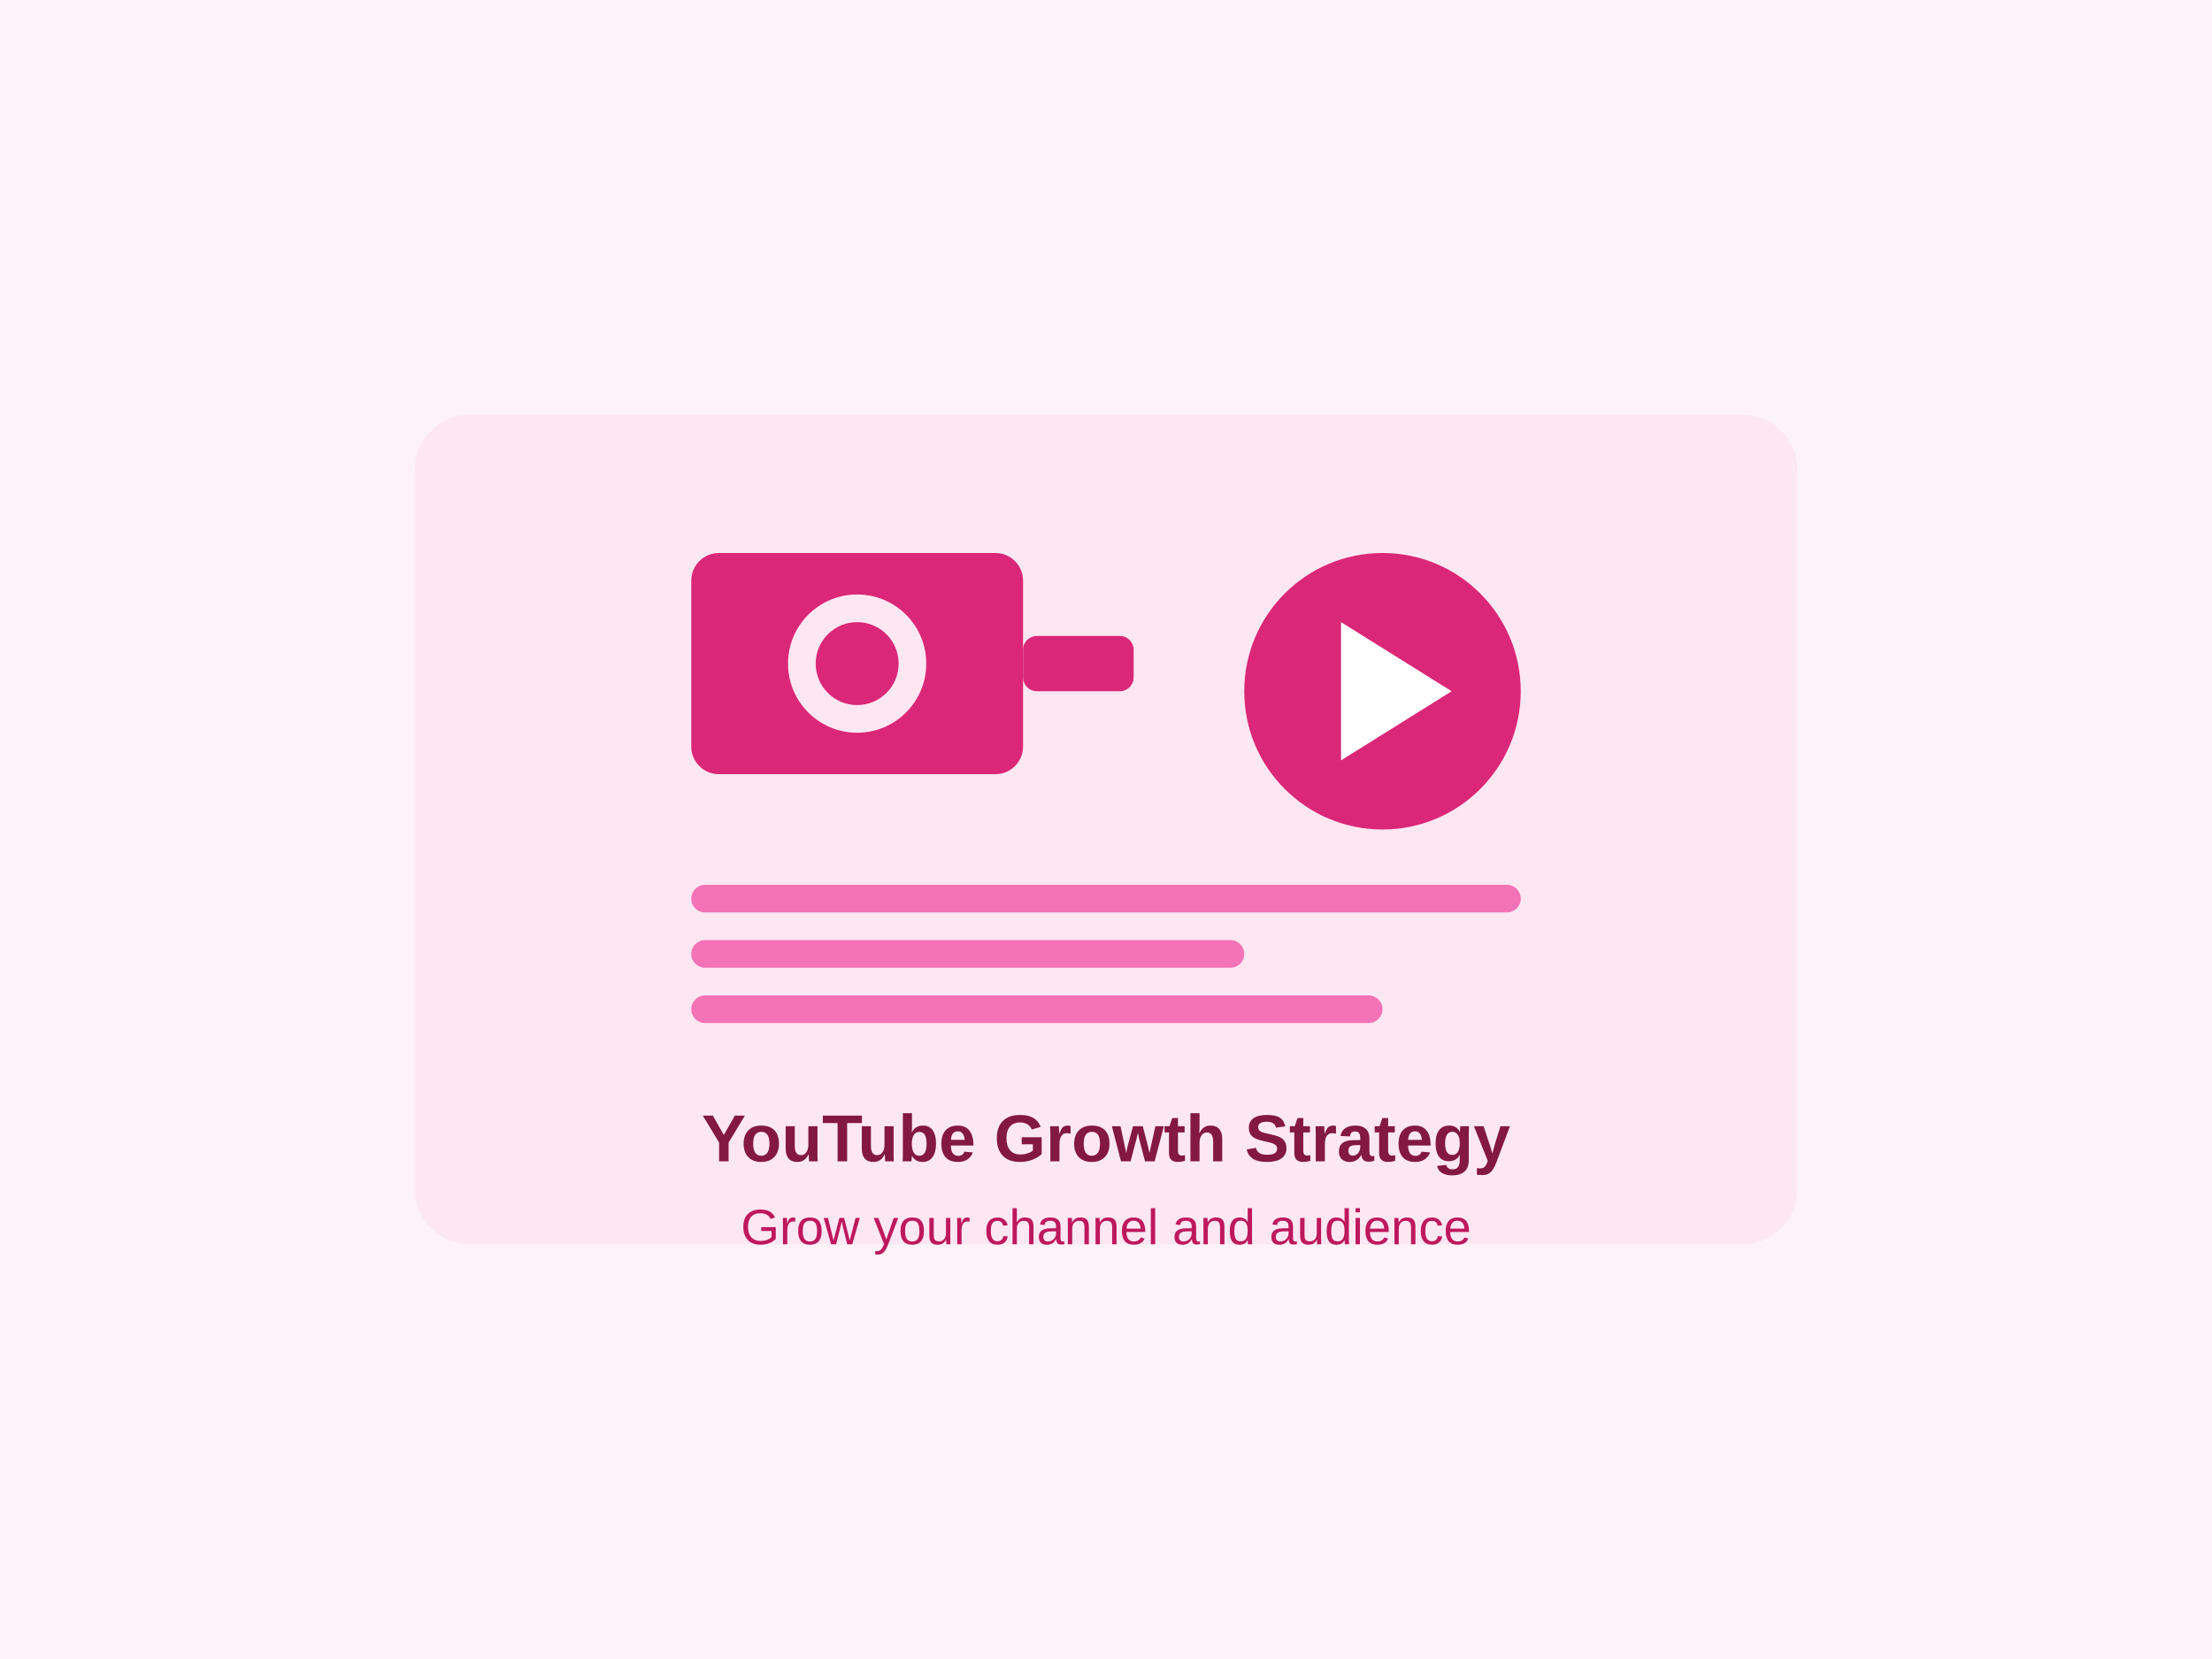
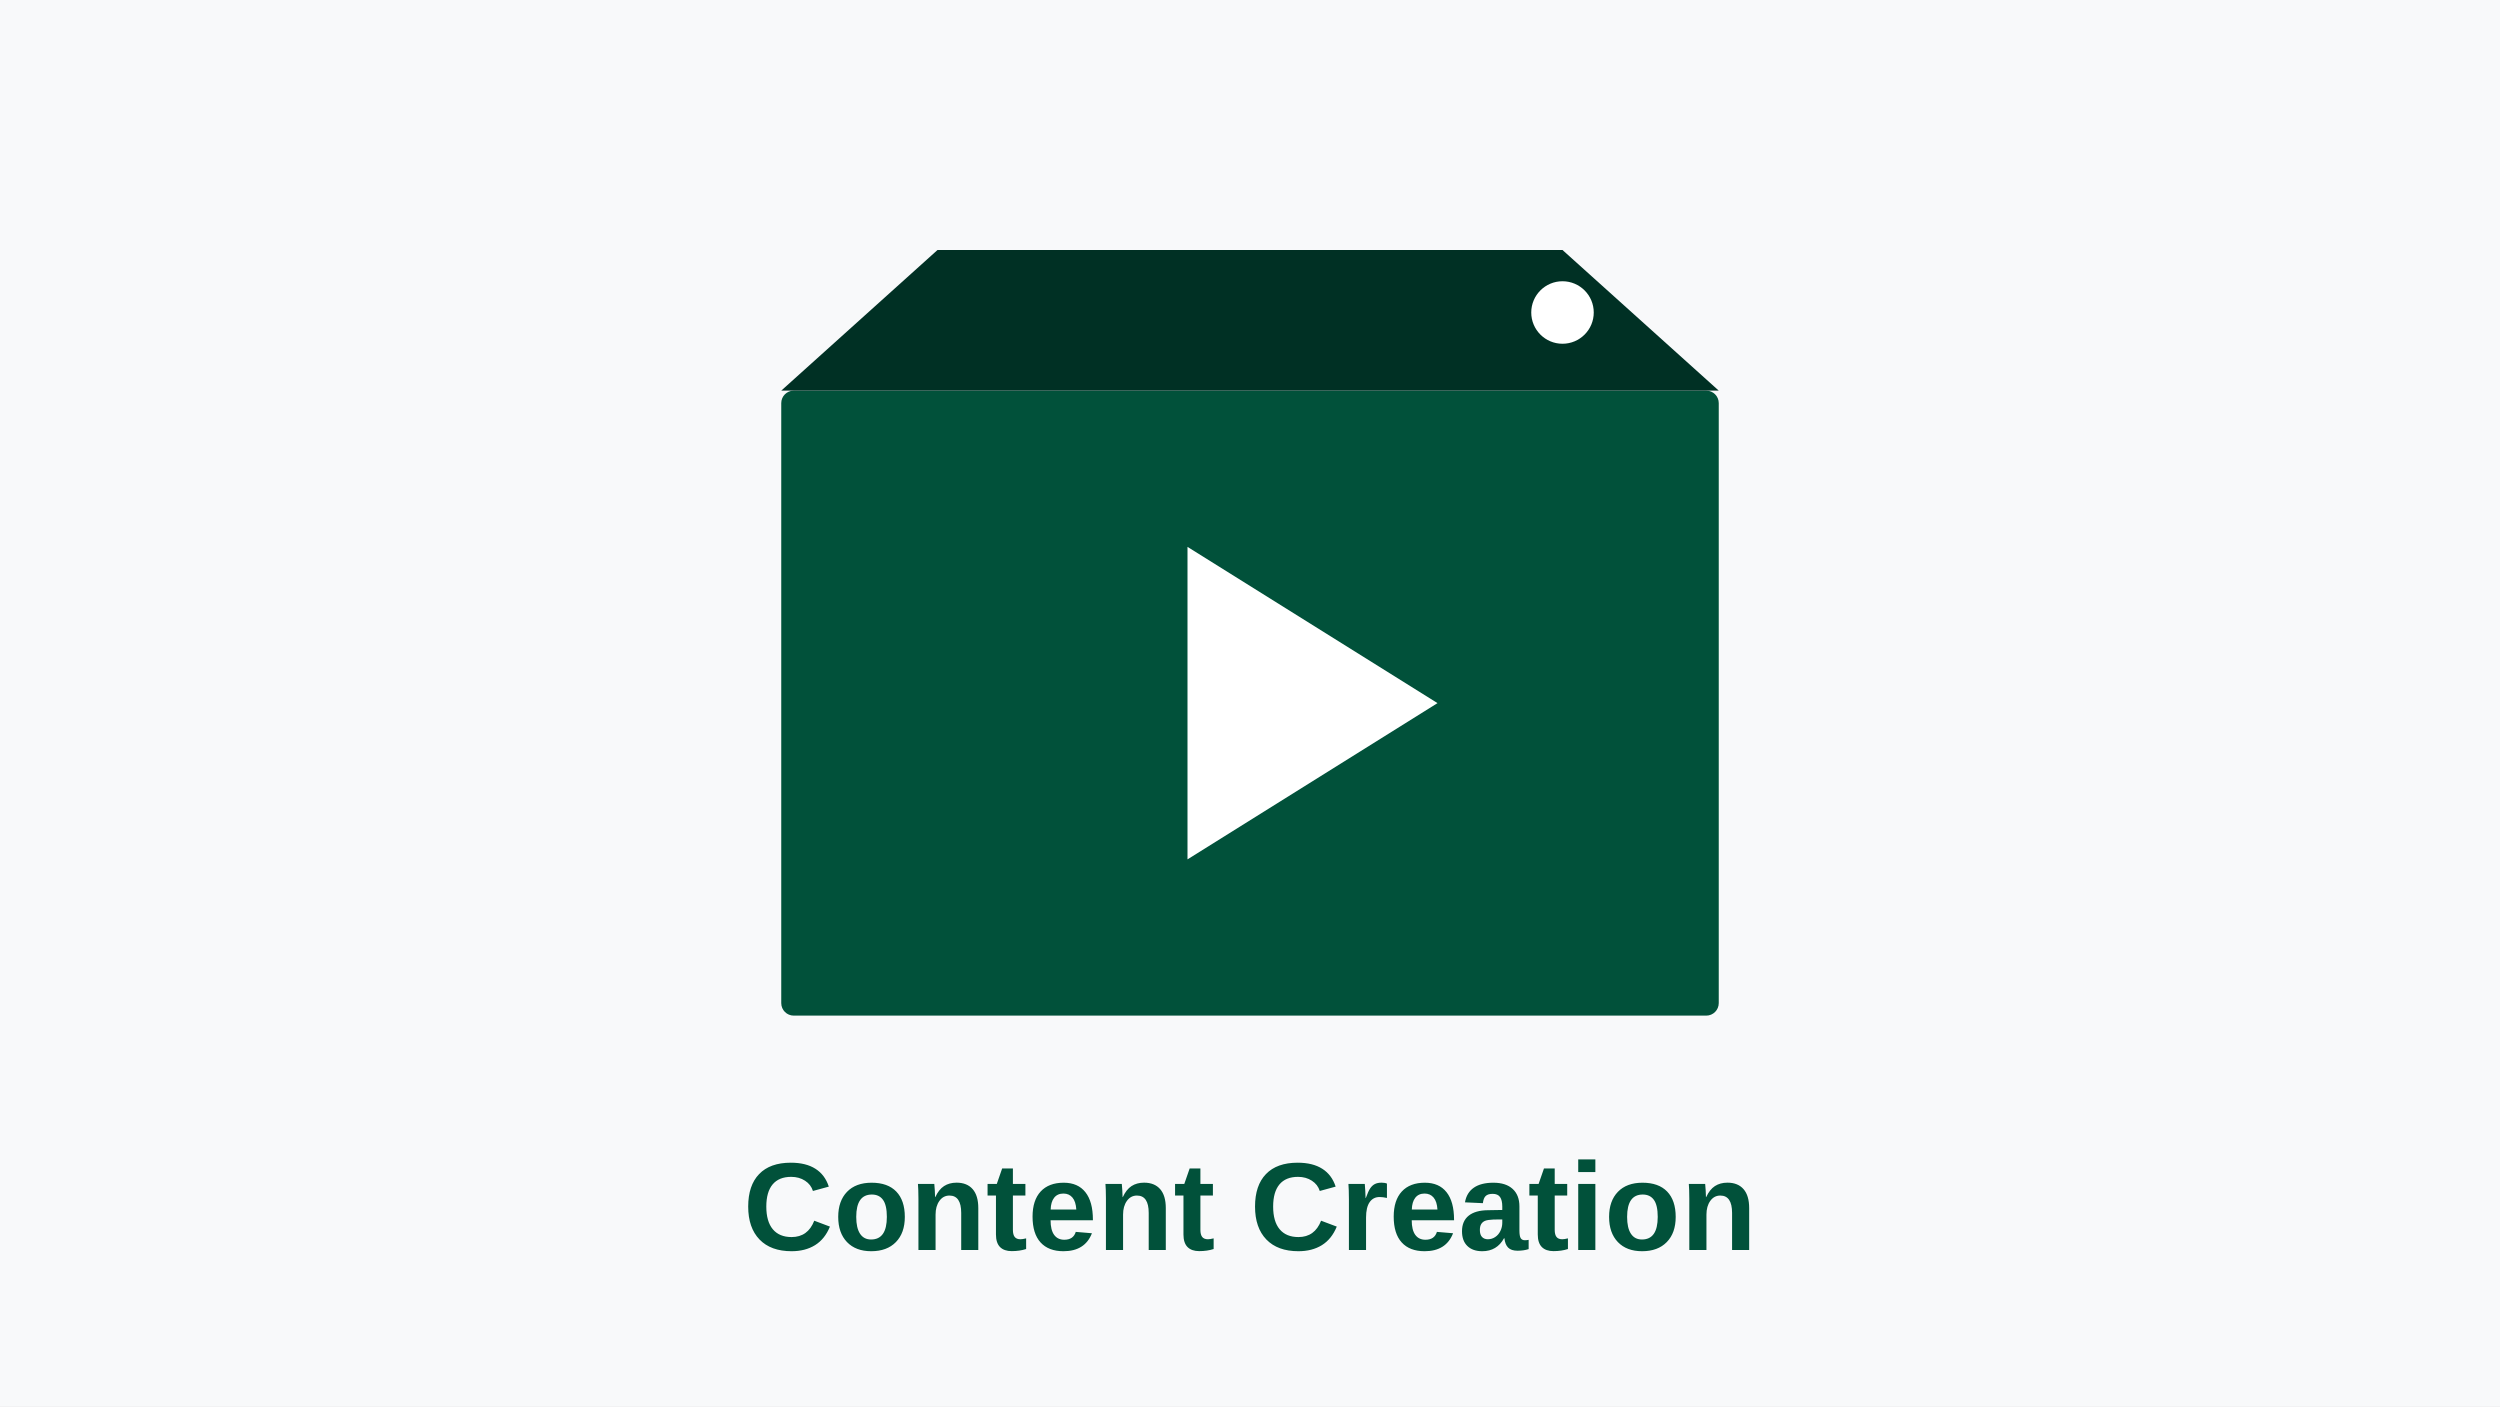
- <svg xmlns="http://www.w3.org/2000/svg" width="800" height="600" viewBox="0 0 800 600">
-   <rect width="800" height="600" fill="#fdf2f8" />
-   <rect x="150" y="150" width="500" height="300" rx="20" fill="#fce7f3" />
-   <rect x="250" y="200" width="120" height="80" rx="10" fill="#db2777" />
-   <circle cx="310" cy="240" r="25" fill="#fce7f3" />
-   <circle cx="310" cy="240" r="15" fill="#db2777" />
-   <rect x="370" y="230" width="40" height="20" rx="5" fill="#db2777" />
-   <circle cx="500" cy="250" r="50" fill="#db2777" />
-   <polygon points="485,225 485,275 525,250" fill="white" />
-   <rect x="250" y="320" width="300" height="10" rx="5" fill="#f472b6" />
-   <rect x="250" y="340" width="200" height="10" rx="5" fill="#f472b6" />
-   <rect x="250" y="360" width="250" height="10" rx="5" fill="#f472b6" />
-   <text x="400" y="420" font-family="Arial" font-size="24" font-weight="bold" fill="#831843" text-anchor="middle">YouTube Growth Strategy</text>
-   <text x="400" y="450" font-family="Arial" font-size="18" fill="#be185d" text-anchor="middle">Grow your channel and audience</text>
+ <svg xmlns="http://www.w3.org/2000/svg" width="800" height="450" viewBox="0 0 800 450">
+   <rect width="800" height="450" fill="#f8f9fa" />
+   <rect x="250" y="125" width="300" height="200" fill="#01513a" rx="4" />
+   <path d="M380 175 L460 225 L380 275 Z" fill="#ffffff" />
+   <path d="M250 125 L300 80 L500 80 L550 125 Z" fill="#003024" />
+   <circle cx="500" cy="100" r="10" fill="#ffffff" />
+   <text x="400" y="400" font-family="Arial, sans-serif" font-size="40" fill="#01513a" text-anchor="middle" font-weight="bold">Content Creation</text>
</svg>
